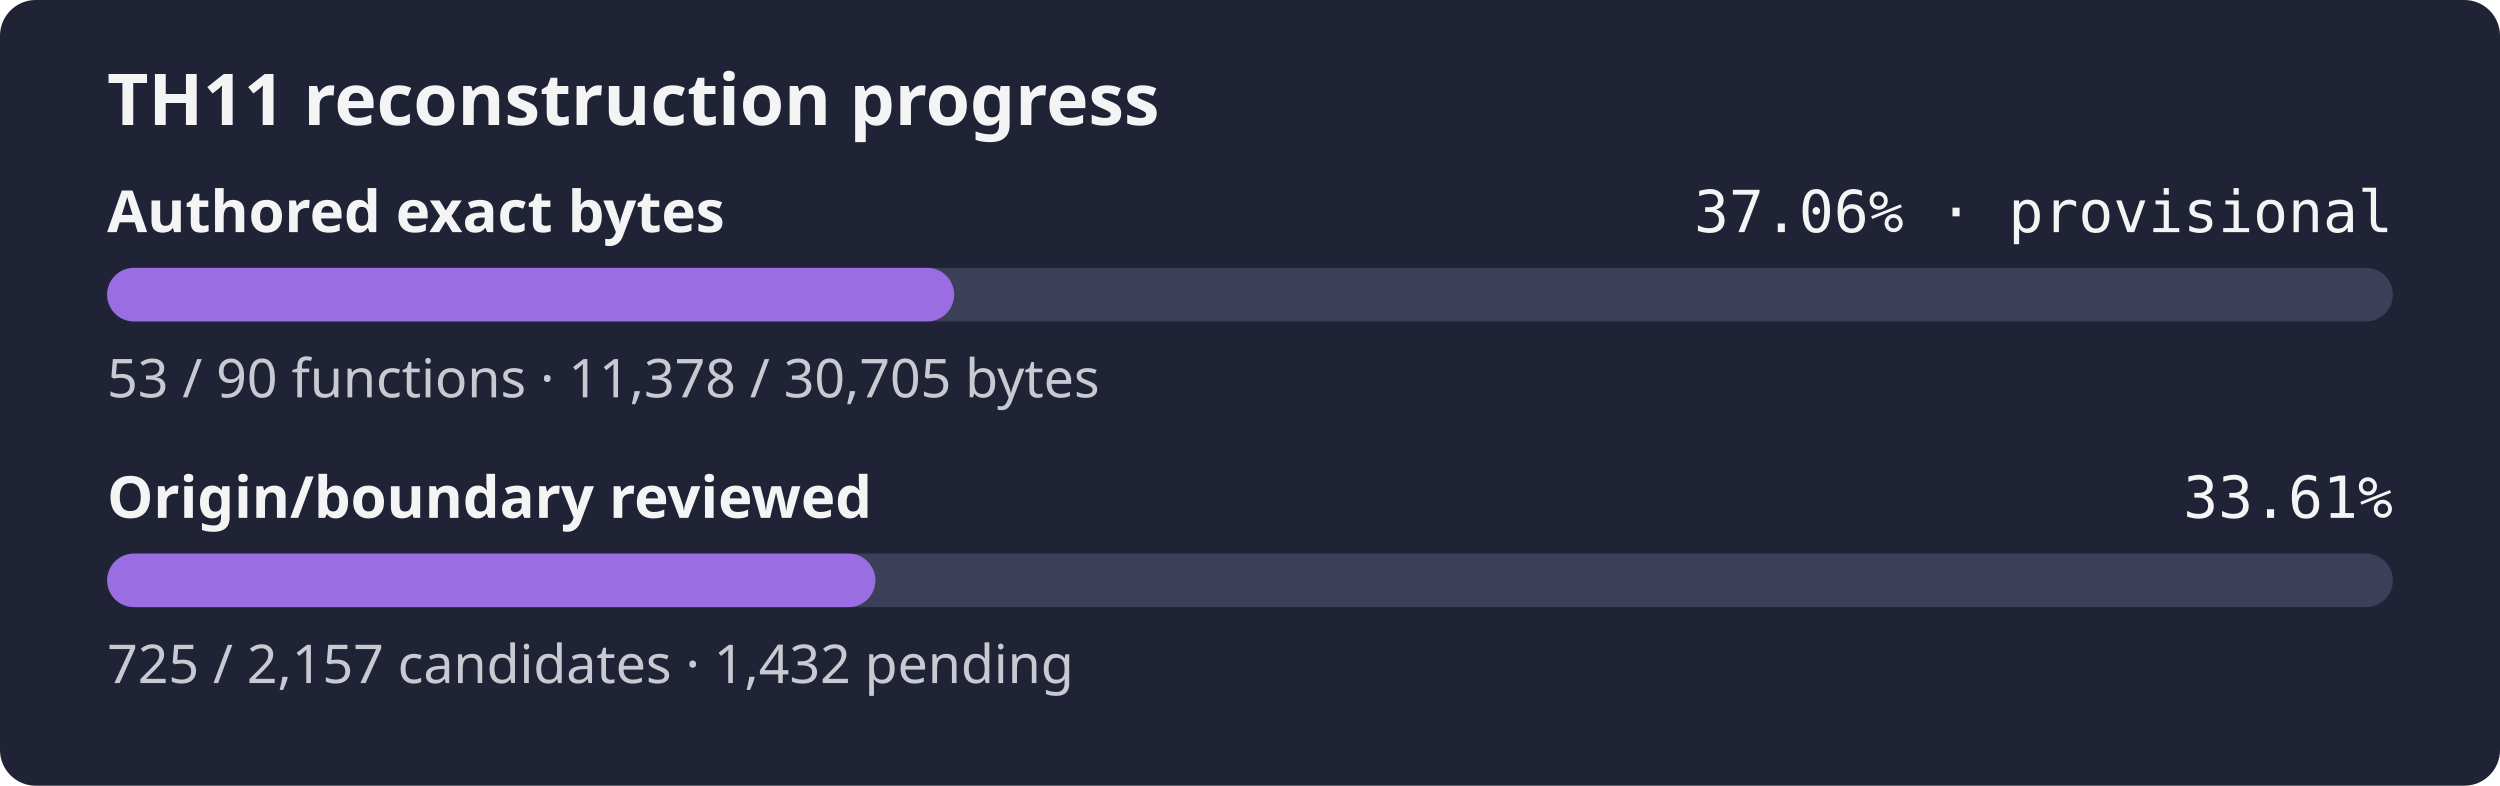
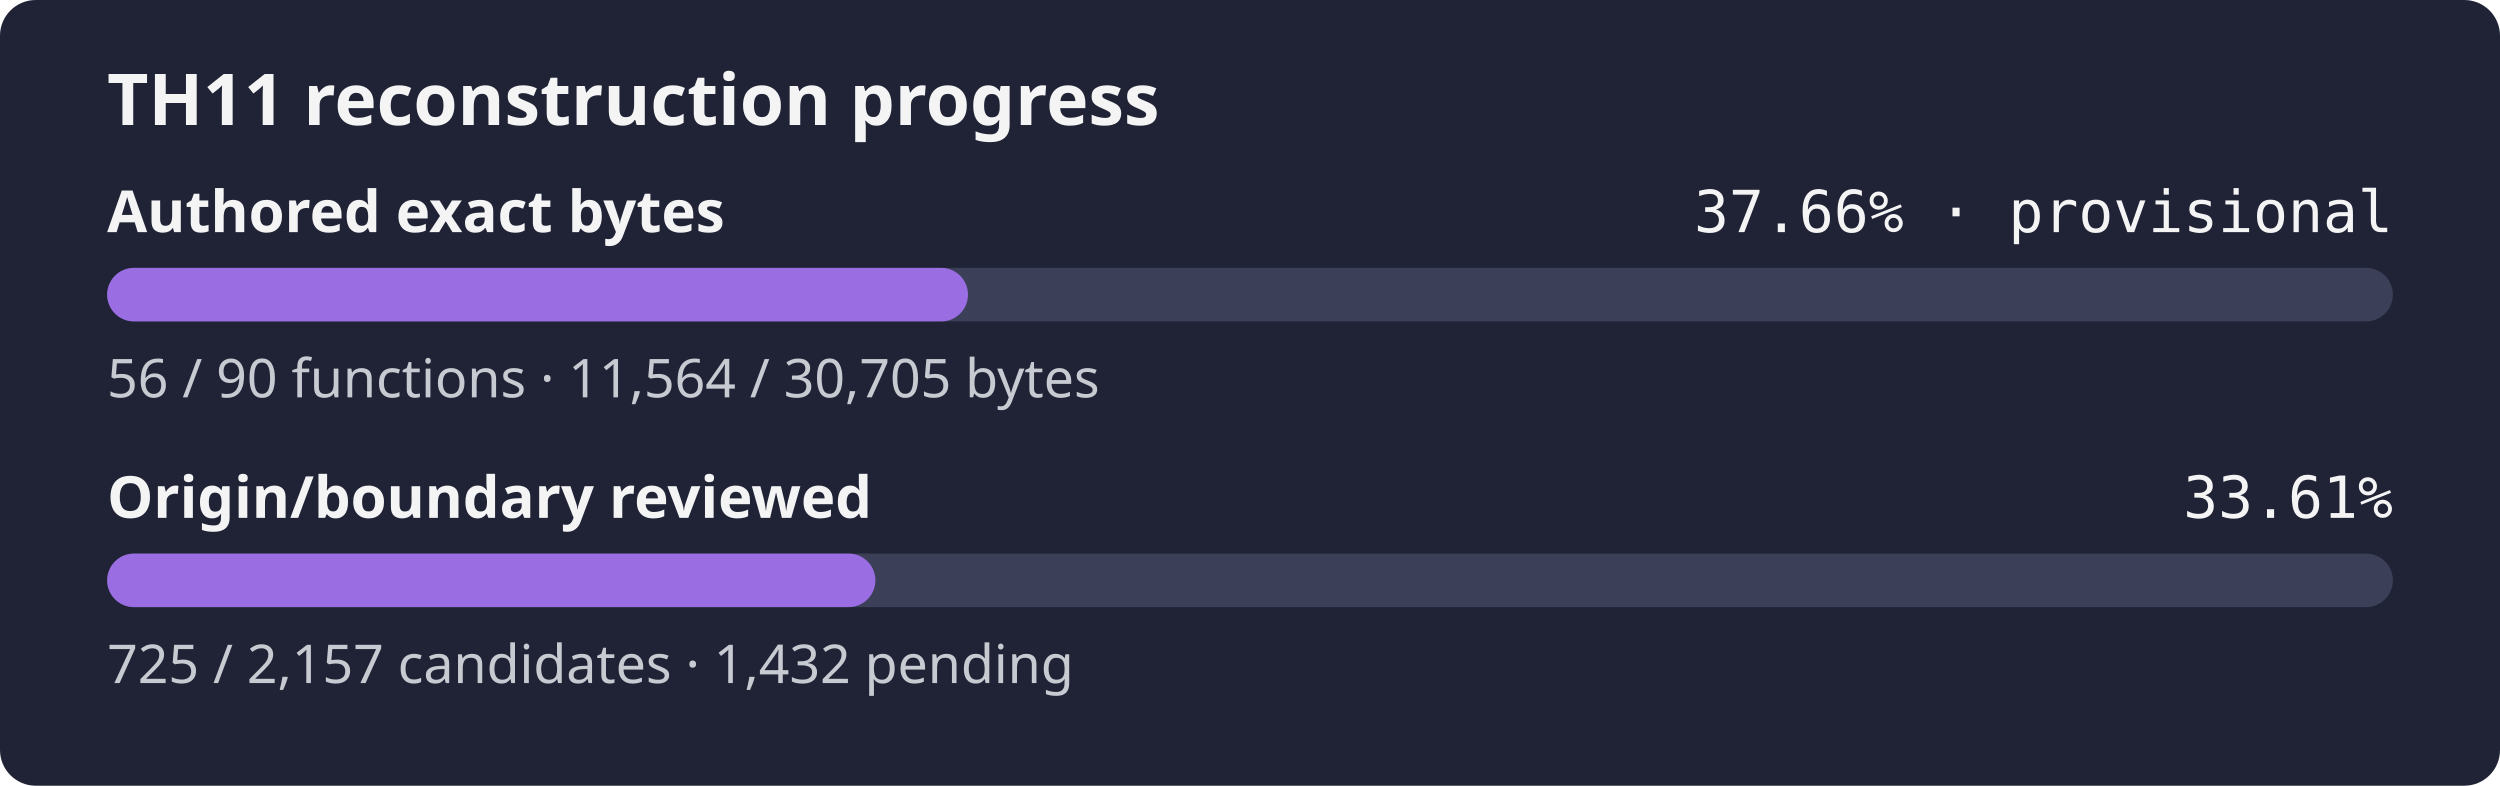
- <svg xmlns="http://www.w3.org/2000/svg" width="560" height="176" role="img" aria-label="TH11 reconstruction progress: currently classified authored bytes 37.06% exact, provisional inventory, origin and boundary review 33.61%">
+ <svg xmlns="http://www.w3.org/2000/svg" width="560" height="176" role="img" aria-label="TH11 reconstruction progress: currently classified authored bytes 37.66% exact, provisional inventory, origin and boundary review 33.61%">
  <rect width="560" height="176" rx="8" fill="#1f2335" />
  <text x="24" y="28" fill="#f4f4f5" font-family="sans-serif" font-size="16" font-weight="600">TH11 reconstruction progress</text>
  <text x="24" y="52" fill="#f4f4f5" font-family="sans-serif" font-size="13" font-weight="600">Authored exact bytes</text>
-   <text x="536" y="52" fill="#f4f4f5" text-anchor="end" font-family="monospace" font-size="13">37.06% · provisional</text>
+   <text x="536" y="52" fill="#f4f4f5" text-anchor="end" font-family="monospace" font-size="13">37.66% · provisional</text>
  <rect x="24" y="60" width="512" height="12" rx="6" fill="#3b4058" />
-   <rect x="24" y="60" width="189.73" height="12" rx="6" fill="#9b6de3" />
-   <text x="24" y="89" fill="#c8cad2" font-family="sans-serif" font-size="12">53 / 90 functions · 11,378 / 30,705 bytes</text>
+   <rect x="24" y="60" width="192.83" height="12" rx="6" fill="#9b6de3" />
+   <text x="24" y="89" fill="#c8cad2" font-family="sans-serif" font-size="12">56 / 90 functions · 11,564 / 30,705 bytes</text>
  <text x="24" y="116" fill="#f4f4f5" font-family="sans-serif" font-size="13" font-weight="600">Origin/boundary reviewed</text>
  <text x="536" y="116" fill="#f4f4f5" text-anchor="end" font-family="monospace" font-size="13">33.61%</text>
  <rect x="24" y="124" width="512" height="12" rx="6" fill="#3b4058" />
  <rect x="24" y="124" width="172.09" height="12" rx="6" fill="#9b6de3" />
  <text x="24" y="153" fill="#c8cad2" font-family="sans-serif" font-size="12">725 / 2,157 candidates · 1,432 pending</text>
</svg>
